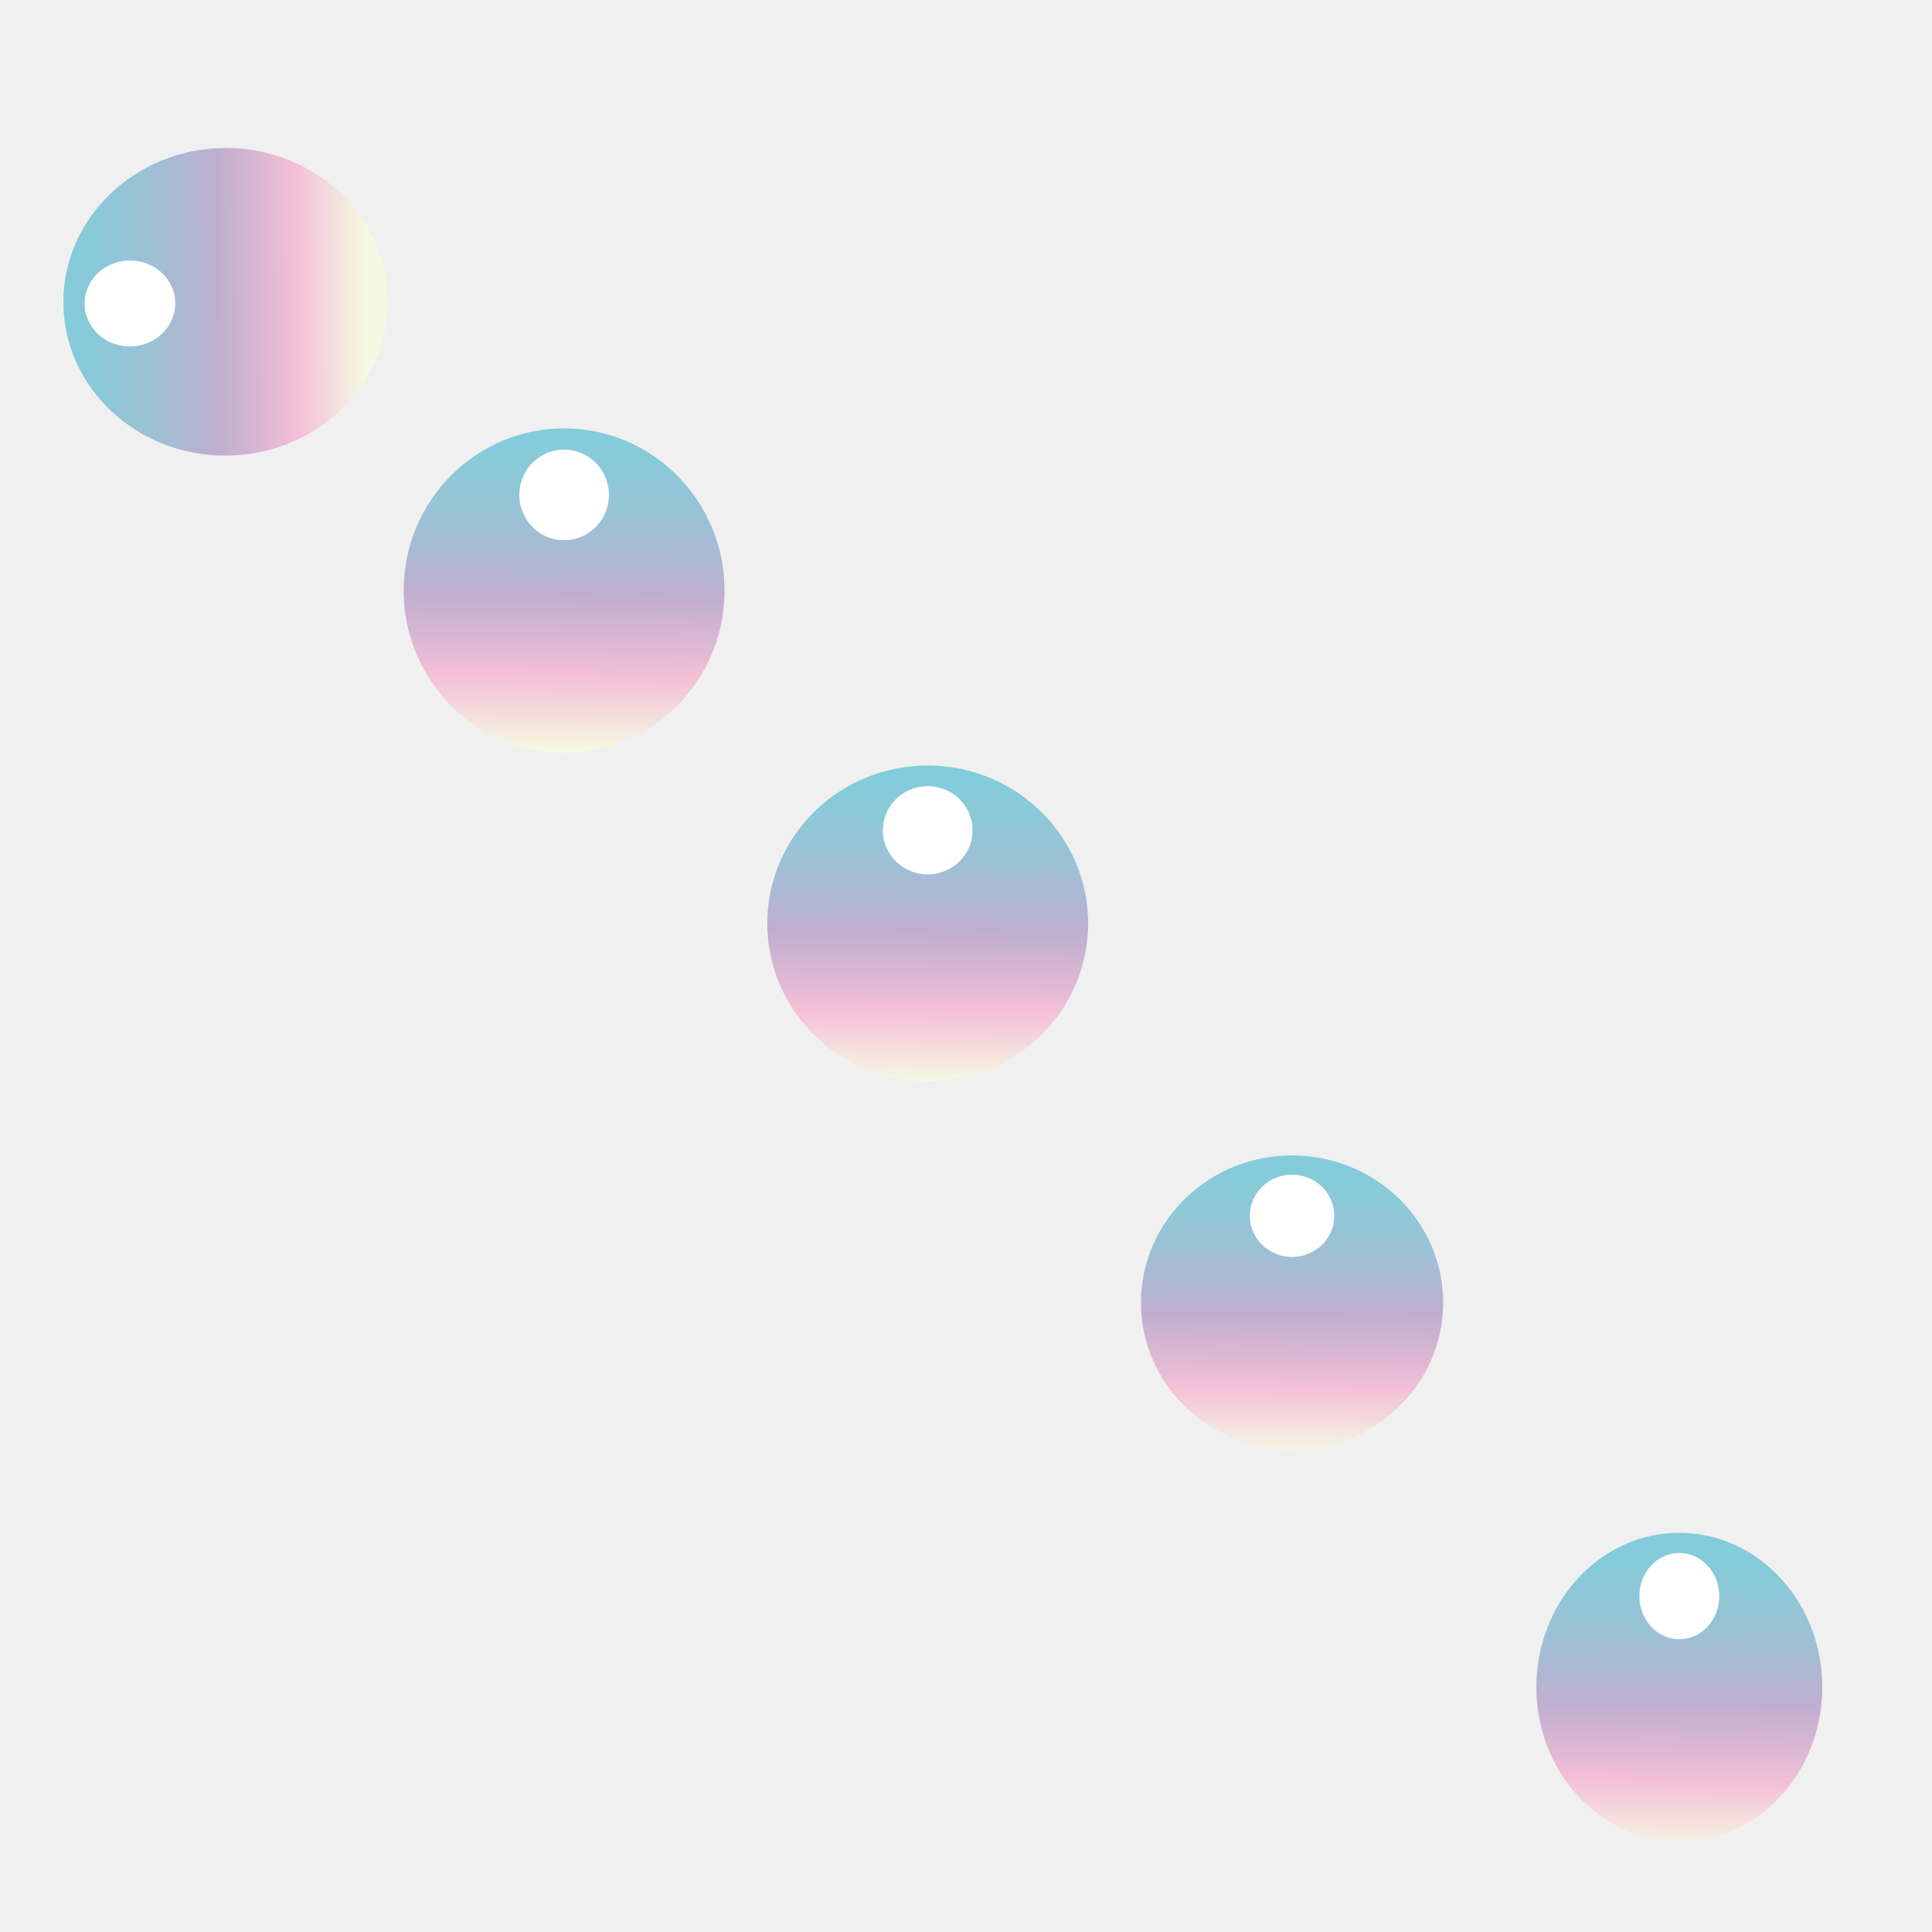
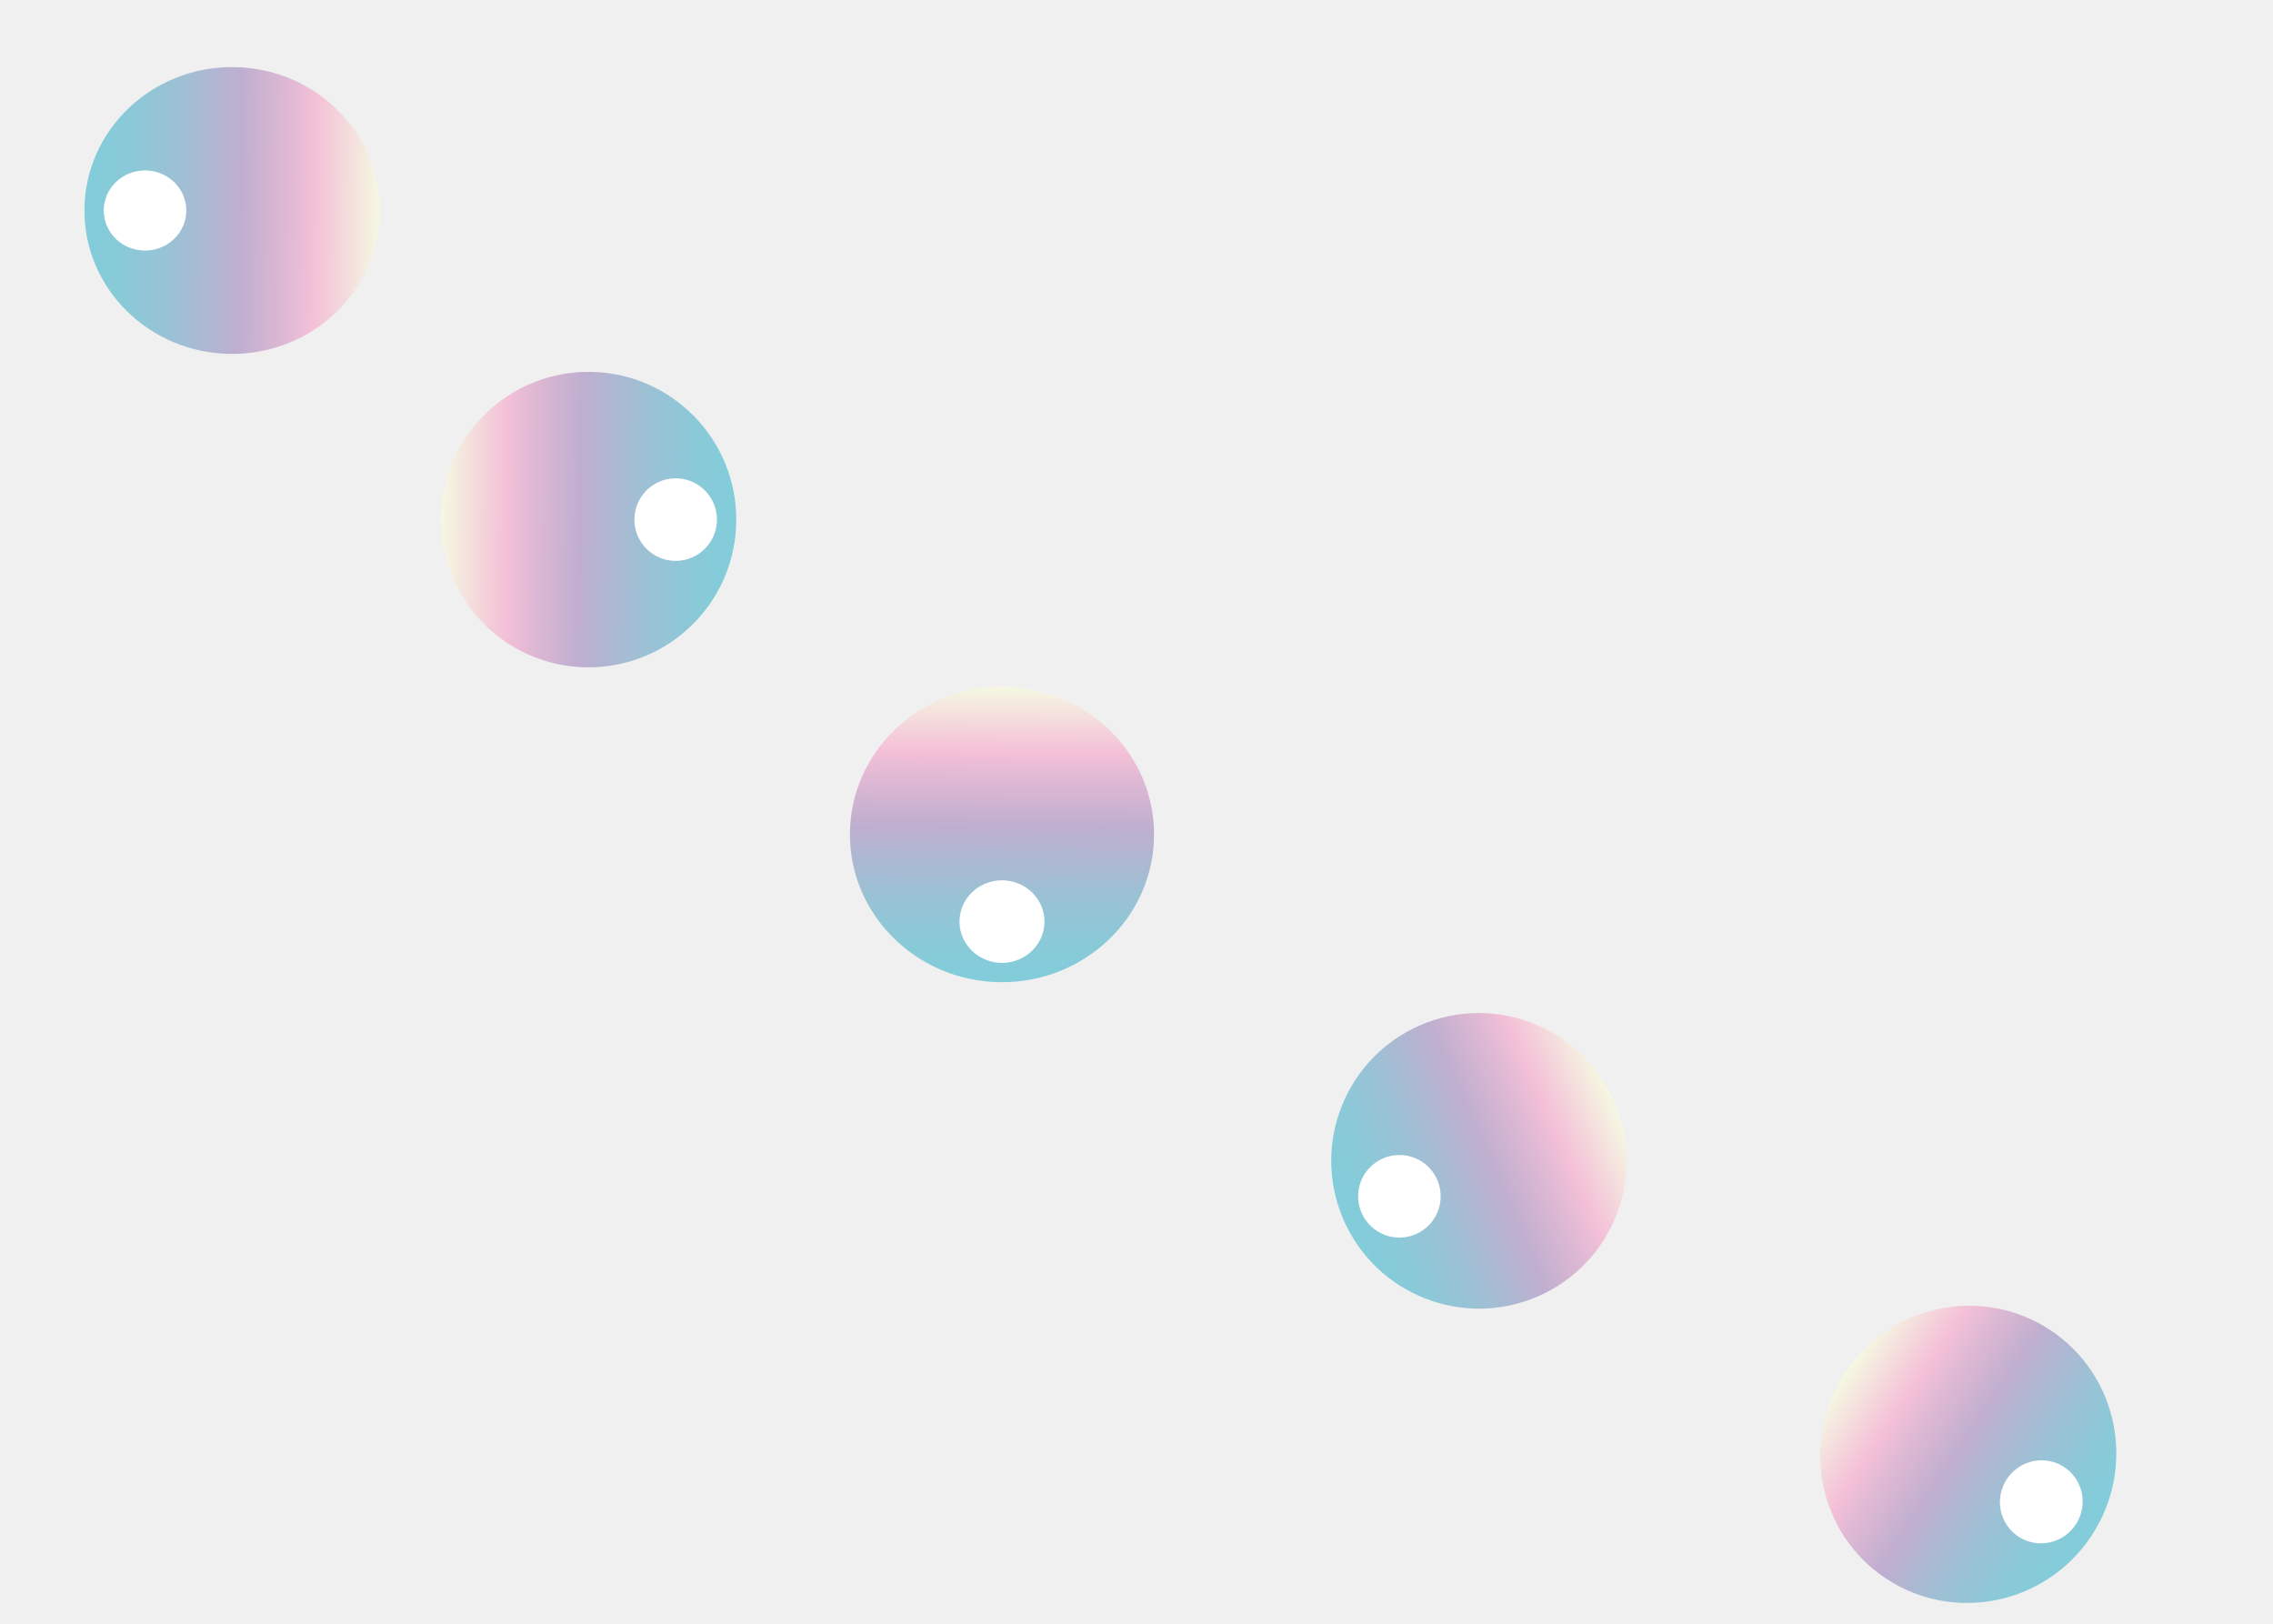
- <svg xmlns="http://www.w3.org/2000/svg" width="450" height="450">
-   <g id="Layer_1">
-     <g transform="rotate(-91 52.5482 70.2923)" stroke="null">
-       <g stroke="null" id="svg_7" />
-       <g stroke="null" id="svg_6" />
-       <g stroke="null" id="svg_2">
-         <g stroke="null" id="svg_4">
-           <path stroke="null" d="m52.911,32.507c-19.782,-0.213 -35.98,16.531 -36.182,37.401c-0.2,20.867 15.674,37.958 35.456,38.17c19.783,0.213 35.983,-16.534 36.183,-37.403c0.203,-20.869 -15.674,-37.958 -35.457,-38.169l0,0z" fill="url(#svg_5)" />
-         </g>
-         <g stroke="null" id="svg_3">
-           <path stroke="null" d="m42.926,45.091c-1.524,5.606 1.551,11.455 6.863,13.061c5.314,1.609 10.857,-1.633 12.382,-7.24c1.523,-5.604 -1.549,-11.452 -6.863,-13.06c-5.314,-1.608 -10.86,1.634 -12.382,7.239l0,0z" fill="#FFFFFF" />
-         </g>
-       </g>
-       <g stroke="null" id="svg_1" />
-     </g>
-     <g stroke="null">
-       <g stroke="null" id="svg_14" />
-       <g stroke="null" id="svg_13" />
-       <g stroke="null" id="svg_9">
-         <g stroke="null" id="svg_11">
-           <path stroke="null" d="m216.46,178.305c-20.634,-0.207 -37.529,16.089 -37.74,36.402c-0.209,20.31 16.349,36.944 36.982,37.15c20.635,0.207 37.532,-16.092 37.741,-36.403c0.211,-20.311 -16.349,-36.944 -36.983,-37.149l0,0z" fill="url(#svg_12)" />
-         </g>
-         <g stroke="null" id="svg_10">
-           <path stroke="null" d="m206.046,190.553c-1.59,5.456 1.618,11.149 7.158,12.712c5.543,1.566 11.324,-1.589 12.915,-7.047c1.588,-5.455 -1.616,-11.146 -7.158,-12.711c-5.542,-1.565 -11.327,1.59 -12.915,7.046l0,0z" fill="#FFFFFF" />
-         </g>
-       </g>
-       <g stroke="null" id="svg_8" />
-     </g>
-     <g stroke="null">
-       <g stroke="null" id="svg_21" />
-       <g stroke="null" id="svg_20" />
-       <g stroke="null" id="svg_16">
-         <g stroke="null" id="svg_18">
-           <path stroke="null" d="m131.769,99.783c-20.634,-0.213 -37.529,16.526 -37.74,37.392c-0.209,20.862 16.349,37.948 36.982,38.161c20.635,0.213 37.532,-16.53 37.741,-37.393c0.211,-20.864 -16.349,-37.949 -36.983,-38.159l0,0z" fill="url(#svg_19)" />
-         </g>
-         <g stroke="null" id="svg_17">
-           <path stroke="null" d="m121.354,112.364c-1.59,5.605 1.618,11.452 7.158,13.057c5.543,1.609 11.324,-1.633 12.915,-7.238c1.588,-5.603 -1.616,-11.449 -7.158,-13.056c-5.542,-1.608 -11.327,1.634 -12.915,7.237l0,0z" fill="#FFFFFF" />
-         </g>
-       </g>
-       <g stroke="null" id="svg_15" />
-     </g>
-     <g stroke="null">
-       <g stroke="null" id="svg_28" />
-       <g stroke="null" id="svg_27" />
-       <g stroke="null" id="svg_23">
-         <g stroke="null" id="svg_25">
-           <path stroke="null" d="m301.301,269.124c-19.437,-0.193 -35.352,15.002 -35.551,33.942c-0.197,18.938 15.4,34.447 34.837,34.64c19.438,0.193 35.355,-15.005 35.552,-33.943c0.199,-18.939 -15.401,-34.448 -34.838,-34.639l0,0z" fill="url(#svg_26)" />
-         </g>
-         <g stroke="null" id="svg_24">
-           <path stroke="null" d="m291.491,280.544c-1.498,5.087 1.524,10.396 6.743,11.853c5.221,1.46 10.667,-1.482 12.166,-6.57c1.496,-5.086 -1.522,-10.393 -6.743,-11.852c-5.221,-1.459 -10.67,1.483 -12.166,6.569l0,0z" fill="#FFFFFF" />
-         </g>
-       </g>
-       <g stroke="null" id="svg_22" />
-     </g>
-     <g stroke="null">
-       <g stroke="null" id="svg_35" />
-       <g stroke="null" id="svg_34" />
-       <g stroke="null" id="svg_30">
-         <g stroke="null" id="svg_32">
-           <path stroke="null" d="m391.484,357.021c-18.389,-0.202 -33.446,15.728 -33.634,35.586c-0.186,19.855 14.57,36.116 32.959,36.318c18.39,0.203 33.449,-15.732 33.635,-35.587c0.188,-19.856 -14.57,-36.116 -32.96,-36.316l0,0z" fill="url(#svg_33)" />
-         </g>
-         <g stroke="null" id="svg_31">
-           <path stroke="null" d="m382.203,368.995c-1.417,5.334 1.442,10.899 6.38,12.427c4.94,1.531 10.092,-1.554 11.51,-6.889c1.416,-5.332 -1.44,-10.896 -6.38,-12.426c-4.939,-1.53 -10.095,1.555 -11.51,6.888l0,0z" fill="#FFFFFF" />
-         </g>
-       </g>
-       <g stroke="null" id="svg_29" />
-     </g>
-   </g>
+ <svg xmlns="http://www.w3.org/2000/svg" width="700" height="500">
  <defs>
-     <linearGradient gradientTransform="matrix(0.004908018,-0.4881757,0.4811298,0.004979886,-155.8182,539.4397)" y2="1159.61" x2="1047.247" y1="1159.61" x1="898.354" gradientUnits="userSpaceOnUse" id="svg_5">
+     <linearGradient gradientTransform="matrix(0.00623545,-0.6109978,0.6112574,0.006232809,-259.4084,944.6111)" y2="1159.61" x2="1047.247" y1="1159.61" x1="898.354" gradientUnits="userSpaceOnUse" id="svg_5">
      <stop stop-color="#F5F8E2" offset="0" />
      <stop stop-color="#F4C0D7" offset="0.221" />
      <stop stop-color="#E0B9D4" offset="0.308" />
      <stop stop-color="#BEAECF" offset="0.479" />
      <stop stop-color="#BAB1D0" offset="0.504" />
      <stop stop-color="#9CC1D5" offset="0.696" />
      <stop stop-color="#8AC9D8" offset="0.859" />
      <stop stop-color="#83CCD9" offset="0.971" />
    </linearGradient>
-     <linearGradient gradientTransform="matrix(0.005119286,-0.4939916,0.5018402,0.005039217,-366.4894,689.7924)" y2="1159.61" x2="1047.247" y1="1159.61" x1="898.354" gradientUnits="userSpaceOnUse" id="svg_12">
+     <linearGradient gradientTransform="matrix(0.006415801,-0.6109978,0.6289369,0.006232809,-426.9852,844.1057)" y2="1159.61" x2="1047.247" y1="1159.61" x1="898.354" gradientUnits="userSpaceOnUse" id="svg_12">
      <stop stop-color="#F5F8E2" offset="0" />
      <stop stop-color="#F4C0D7" offset="0.221" />
      <stop stop-color="#E0B9D4" offset="0.308" />
      <stop stop-color="#BEAECF" offset="0.479" />
      <stop stop-color="#BAB1D0" offset="0.504" />
      <stop stop-color="#9CC1D5" offset="0.696" />
      <stop stop-color="#8AC9D8" offset="0.859" />
      <stop stop-color="#83CCD9" offset="0.971" />
    </linearGradient>
-     <linearGradient gradientTransform="matrix(0.005119286,-0.5074233,0.5018403,0.005176232,-366.4894,625.1782)" y2="1159.61" x2="1047.247" y1="1159.61" x1="898.354" gradientUnits="userSpaceOnUse" id="svg_19">
+     <linearGradient gradientTransform="matrix(0.006050432,-0.6109978,0.5931206,0.006232809,-622.1809,651.9742)" y2="1159.61" x2="1047.247" y1="1159.61" x1="898.354" gradientUnits="userSpaceOnUse" id="svg_19">
      <stop stop-color="#F5F8E2" offset="0" />
      <stop stop-color="#F4C0D7" offset="0.221" />
      <stop stop-color="#E0B9D4" offset="0.308" />
      <stop stop-color="#BEAECF" offset="0.479" />
      <stop stop-color="#BAB1D0" offset="0.504" />
      <stop stop-color="#9CC1D5" offset="0.696" />
      <stop stop-color="#8AC9D8" offset="0.859" />
      <stop stop-color="#83CCD9" offset="0.971" />
    </linearGradient>
-     <linearGradient gradientTransform="matrix(0.004822343,-0.4606107,0.4727314,0.004698697,-334.6125,746.0477)" y2="1159.61" x2="1047.247" y1="1159.61" x1="898.354" gradientUnits="userSpaceOnUse" id="svg_26">
+     <linearGradient gradientTransform="matrix(0.006283907,-0.6109978,0.6160074,0.006232809,-114.3047,1034.995)" y2="1159.61" x2="1047.247" y1="1159.61" x1="898.354" gradientUnits="userSpaceOnUse" id="svg_26">
      <stop stop-color="#F5F8E2" offset="0" />
      <stop stop-color="#F4C0D7" offset="0.221" />
      <stop stop-color="#E0B9D4" offset="0.308" />
      <stop stop-color="#BEAECF" offset="0.479" />
      <stop stop-color="#BAB1D0" offset="0.504" />
      <stop stop-color="#9CC1D5" offset="0.696" />
      <stop stop-color="#8AC9D8" offset="0.859" />
      <stop stop-color="#83CCD9" offset="0.971" />
    </linearGradient>
-     <linearGradient gradientTransform="matrix(0.004562311,-0.4829179,0.4472406,0.004926249,-306.6983,857.0428)" y2="1159.61" x2="1047.247" y1="1159.61" x1="898.354" gradientUnits="userSpaceOnUse" id="svg_33">
+     <linearGradient gradientTransform="matrix(0.006233117,-0.6109978,0.6110289,0.006232809,-533.3705,747.1516)" y2="1159.61" x2="1047.247" y1="1159.61" x1="898.354" gradientUnits="userSpaceOnUse" id="svg_33">
      <stop stop-color="#F5F8E2" offset="0" />
      <stop stop-color="#F4C0D7" offset="0.221" />
      <stop stop-color="#E0B9D4" offset="0.308" />
      <stop stop-color="#BEAECF" offset="0.479" />
      <stop stop-color="#BAB1D0" offset="0.504" />
      <stop stop-color="#9CC1D5" offset="0.696" />
      <stop stop-color="#8AC9D8" offset="0.859" />
      <stop stop-color="#83CCD9" offset="0.971" />
    </linearGradient>
  </defs>
+   <g>
+     <g transform="rotate(-114 455.477 357.46)" stroke="null">
+       <g stroke="null" id="svg_7" />
+       <g stroke="null" id="svg_6" />
+       <g stroke="null" id="svg_2">
+         <g stroke="null" id="svg_4">
+           <path stroke="null" d="m455.938,311.973c-25.133,-0.256 -45.711,19.9 -45.968,45.024c-0.254,25.121 19.913,45.694 45.046,45.95c25.134,0.257 45.716,-19.904 45.969,-45.026c0.257,-25.122 -19.914,-45.695 -45.047,-45.948l0,0z" fill="url(#svg_5)" />
+         </g>
+         <g stroke="null" id="svg_3">
+           <path stroke="null" d="m443.253,327.122c-1.937,6.749 1.97,13.79 8.719,15.723c6.751,1.937 13.793,-1.966 15.73,-8.716c1.935,-6.747 -1.968,-13.786 -8.719,-15.721c-6.751,-1.936 -13.797,1.967 -15.73,8.714l0,0z" fill="#FFFFFF" />
+         </g>
+       </g>
+       <g stroke="null" id="svg_1" />
+     </g>
+     <g stroke="null">
+       <g transform="rotate(180 617.155 513.908)" stroke="null" id="svg_14" />
+       <g transform="rotate(180 617.155 513.908)" stroke="null" id="svg_13" />
+       <g transform="rotate(180 308.577 256.954)" stroke="null" id="svg_9">
+         <g stroke="null" id="svg_11">
+           <path stroke="null" d="m309.051,211.467c-25.859,-0.256 -47.033,19.9 -47.298,45.024c-0.262,25.121 20.489,45.694 46.348,45.95c25.861,0.257 47.038,-19.904 47.299,-45.026c0.265,-25.122 -20.49,-45.695 -46.35,-45.948l0,0z" fill="url(#svg_12)" />
+         </g>
+         <g stroke="null" id="svg_10">
+           <path stroke="null" d="m296,226.617c-1.993,6.749 2.027,13.79 8.971,15.723c6.947,1.937 14.192,-1.966 16.185,-8.716c1.991,-6.747 -2.025,-13.786 -8.971,-15.721c-6.946,-1.936 -14.196,1.967 -16.185,8.714l0,0z" fill="#FFFFFF" />
+         </g>
+       </g>
+       <g transform="rotate(180 617.155 513.908)" stroke="null" id="svg_8" />
+     </g>
+     <g transform="rotate(-90 71.4928 64.8227)" stroke="null">
+       <g stroke="null" id="svg_21" />
+       <g stroke="null" id="svg_20" />
+       <g stroke="null" id="svg_16">
+         <g stroke="null" id="svg_18">
+           <path stroke="null" d="m71.94,19.336c-24.387,-0.256 -44.355,19.9 -44.604,45.024c-0.247,25.121 19.322,45.694 43.709,45.95c24.388,0.257 44.359,-19.904 44.605,-45.026c0.25,-25.122 -19.323,-45.695 -43.71,-45.948l0,0z" fill="url(#svg_19)" />
+         </g>
+         <g stroke="null" id="svg_17">
+           <path stroke="null" d="m59.631,34.485c-1.879,6.749 1.912,13.79 8.461,15.723c6.551,1.937 13.384,-1.966 15.264,-8.716c1.877,-6.747 -1.91,-13.786 -8.461,-15.721c-6.55,-1.936 -13.387,1.967 -15.264,8.714l0,0z" fill="#FFFFFF" />
+         </g>
+       </g>
+       <g stroke="null" id="svg_15" />
+     </g>
+     <g transform="rotate(123 606.137 447.844)" stroke="null">
+       <g stroke="null" id="svg_28" />
+       <g stroke="null" id="svg_27" />
+       <g stroke="null" id="svg_23">
+         <g stroke="null" id="svg_25">
+           <path stroke="null" d="m606.601,402.357c-25.328,-0.256 -46.067,19.9 -46.325,45.024c-0.256,25.121 20.068,45.694 45.396,45.95c25.329,0.257 46.071,-19.904 46.327,-45.026c0.259,-25.122 -20.068,-45.695 -45.397,-45.948l0,0z" fill="url(#svg_26)" />
+         </g>
+         <g stroke="null" id="svg_24">
+           <path stroke="null" d="m593.817,417.506c-1.952,6.749 1.986,13.79 8.787,15.723c6.804,1.937 13.9,-1.966 15.853,-8.716c1.95,-6.747 -1.984,-13.786 -8.787,-15.721c-6.803,-1.936 -13.904,1.967 -15.853,8.714l0,0z" fill="#FFFFFF" />
+         </g>
+       </g>
+       <g stroke="null" id="svg_22" />
+     </g>
+     <g transform="rotate(90 181.248 160)" stroke="null">
+       <g stroke="null" id="svg_35" />
+       <g stroke="null" id="svg_34" />
+       <g stroke="null" id="svg_30">
+         <g stroke="null" id="svg_32">
+           <path stroke="null" d="m181.708,114.513c-25.123,-0.256 -45.694,19.9 -45.951,45.024c-0.254,25.121 19.906,45.694 45.029,45.95c25.124,0.257 45.699,-19.904 45.952,-45.026c0.257,-25.122 -19.906,-45.695 -45.03,-45.948l0,0z" fill="url(#svg_33)" />
+         </g>
+         <g stroke="null" id="svg_31">
+           <path stroke="null" d="m169.028,129.662c-1.936,6.749 1.97,13.79 8.716,15.723c6.749,1.937 13.788,-1.966 15.725,-8.716c1.934,-6.747 -1.968,-13.786 -8.716,-15.721c-6.748,-1.936 -13.792,1.967 -15.725,8.714l0,0z" fill="#FFFFFF" />
+         </g>
+       </g>
+       <g stroke="null" id="svg_29" />
+     </g>
+   </g>
</svg>
